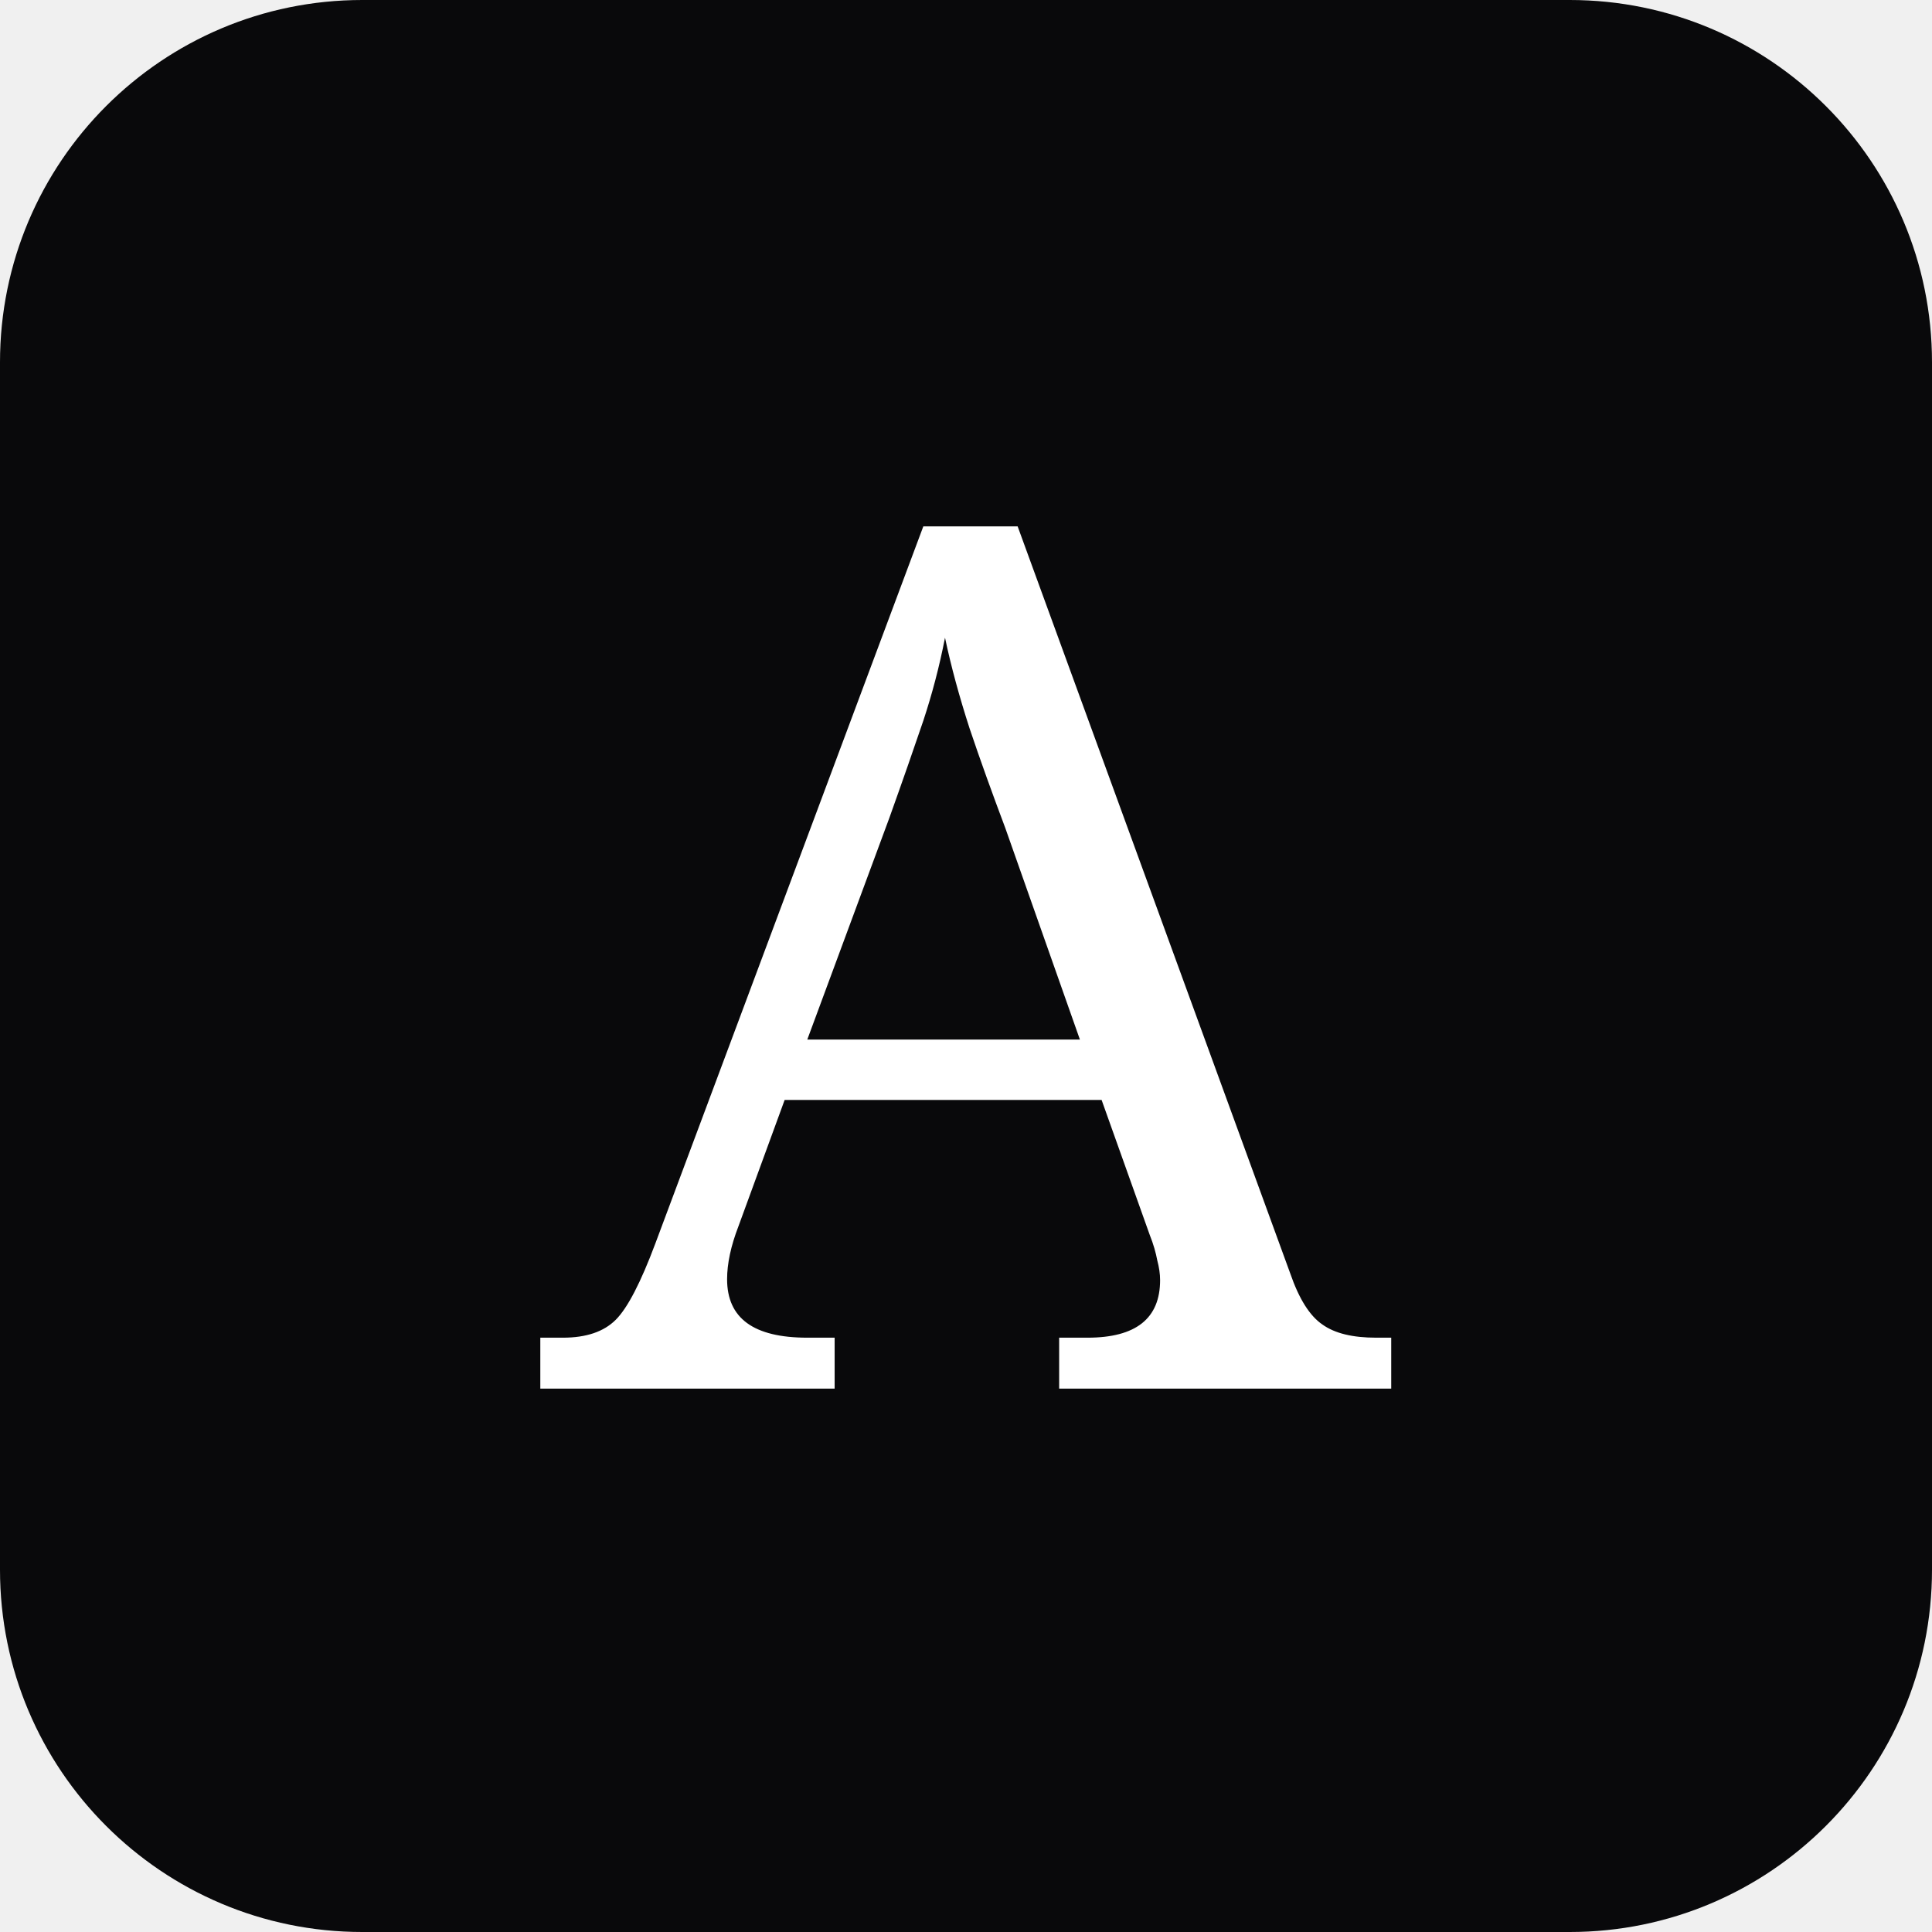
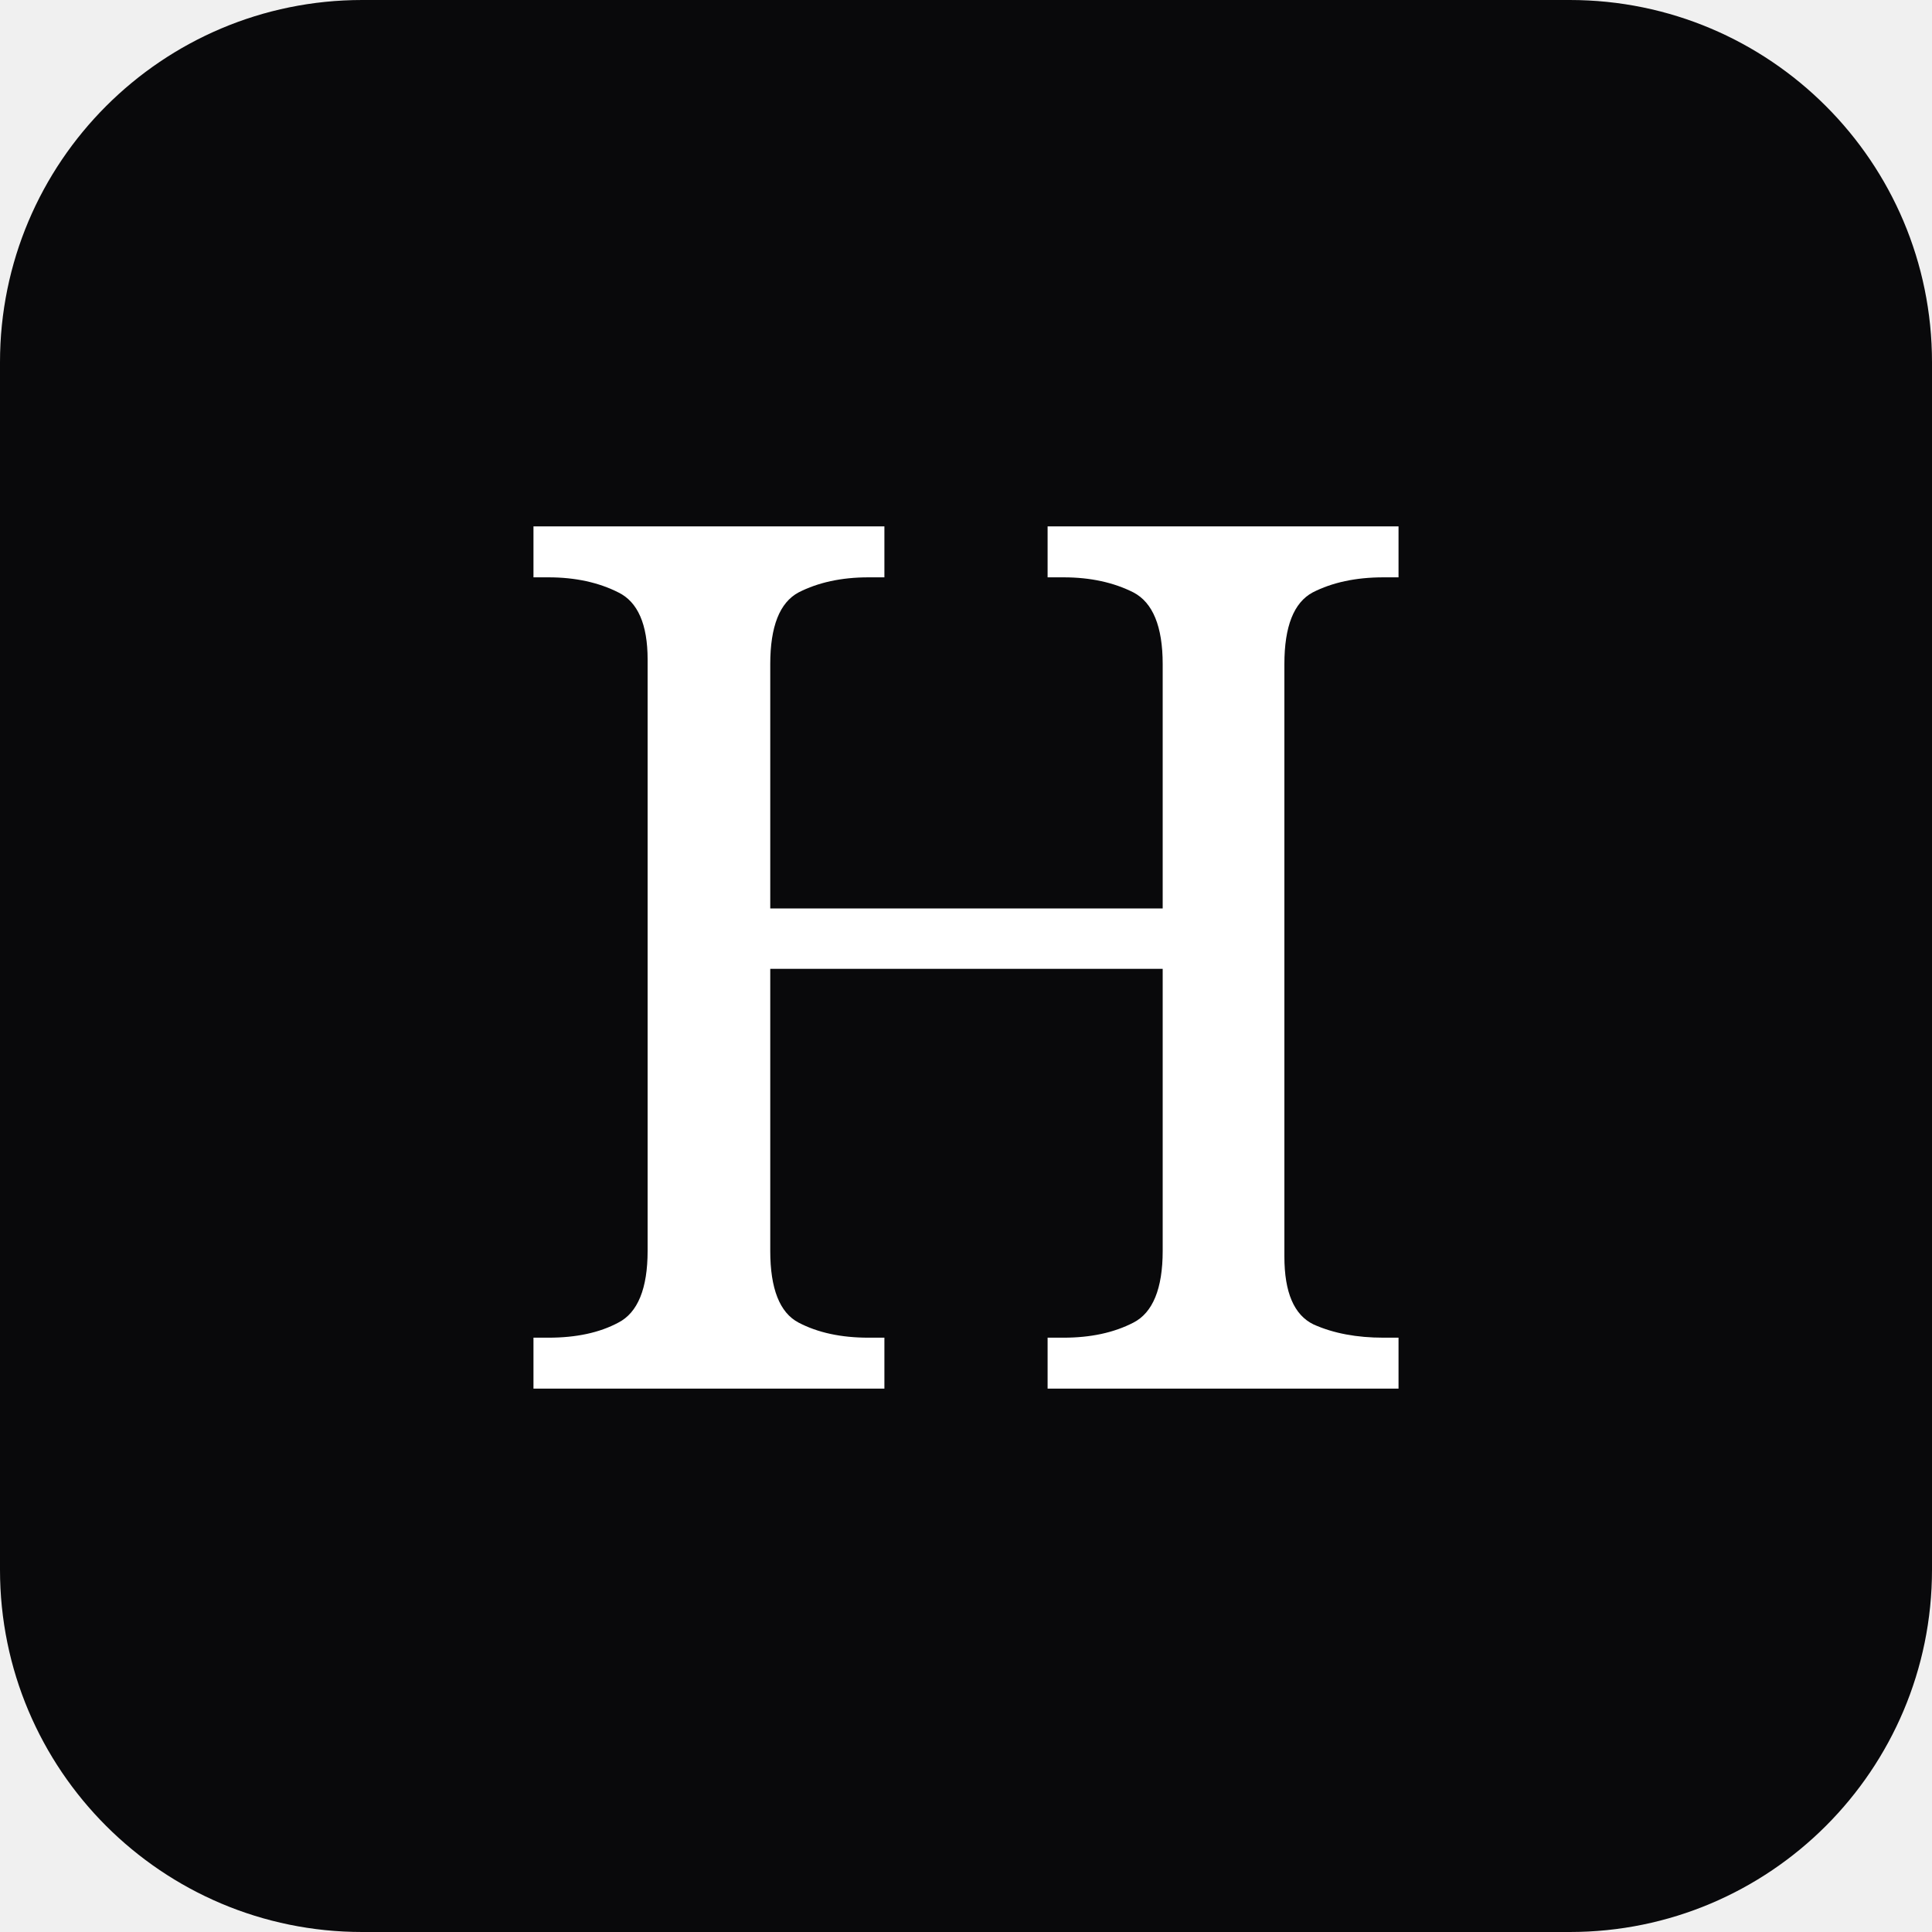
<svg xmlns="http://www.w3.org/2000/svg" viewBox="0 0 32 32">
  <rect width="32" height="32" rx="6" fill="#09090b" />
-   <text x="16" y="23" text-anchor="middle" font-family="'Abril Fatface', Georgia, serif" font-size="20" fill="#fff">A</text>
+   <text x="16" y="23" text-anchor="middle" font-family="'Abril Fatface', Georgia, serif" font-size="20" fill="#fff">H</text>
</svg>
